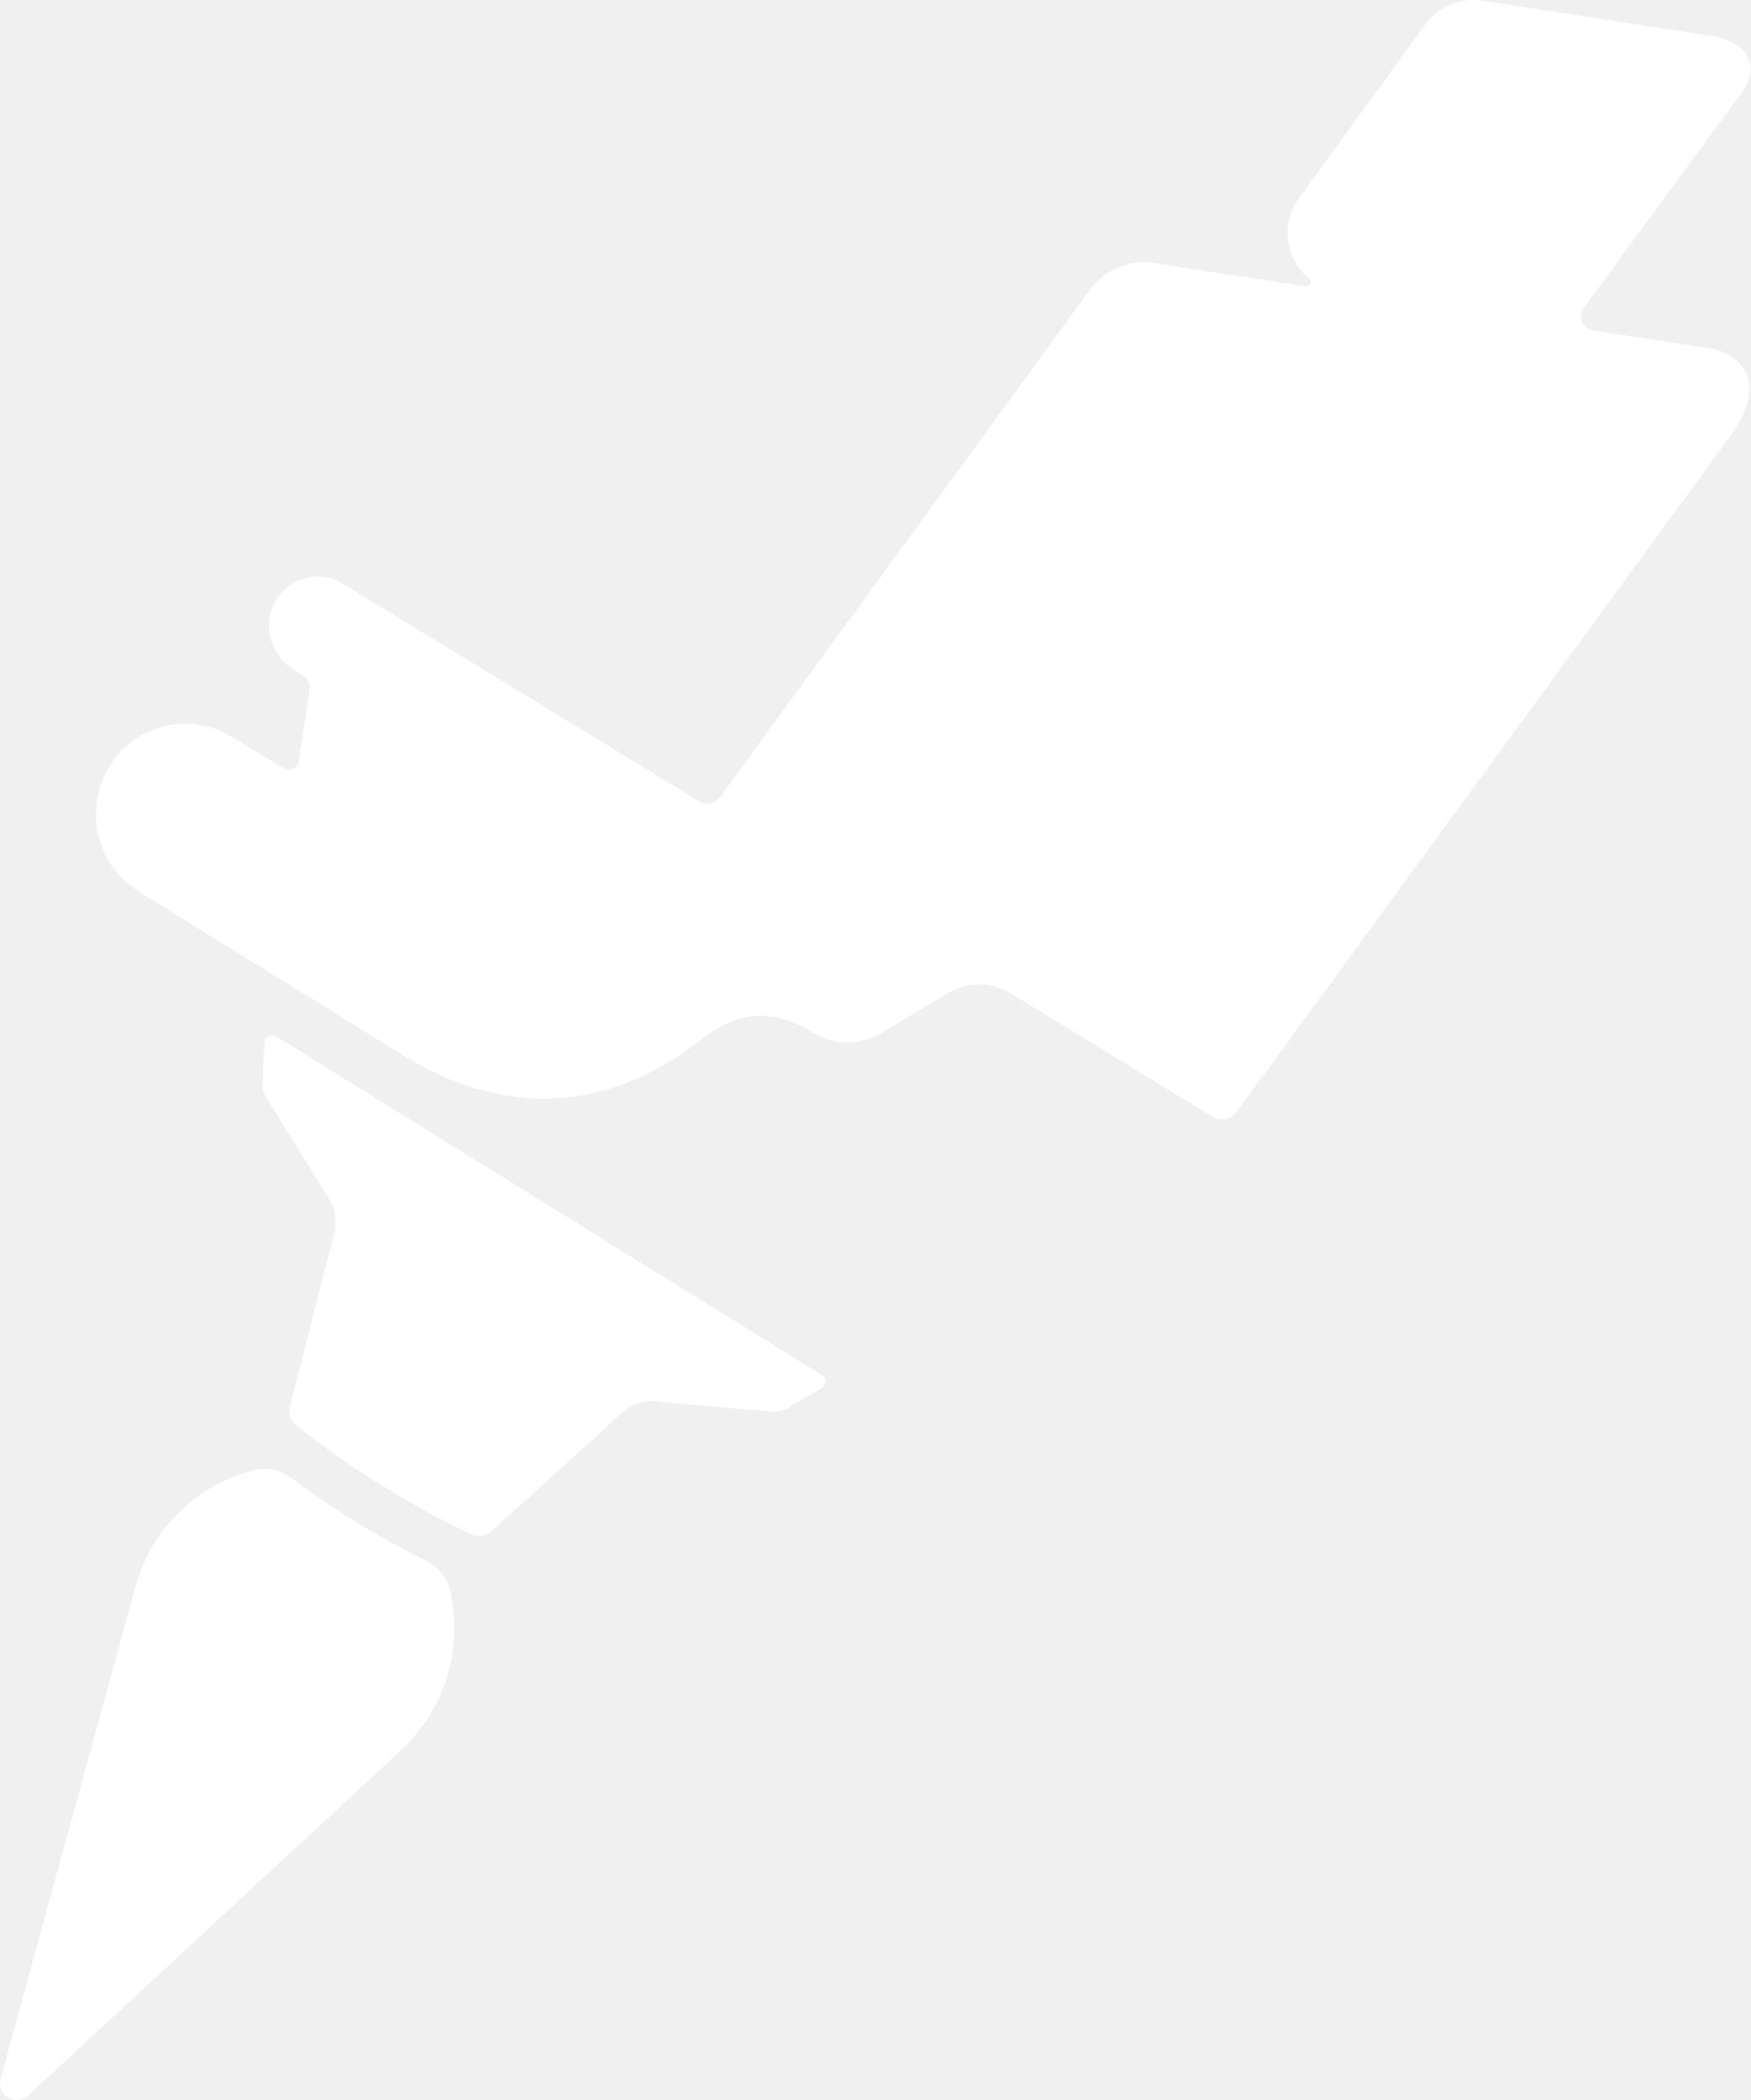
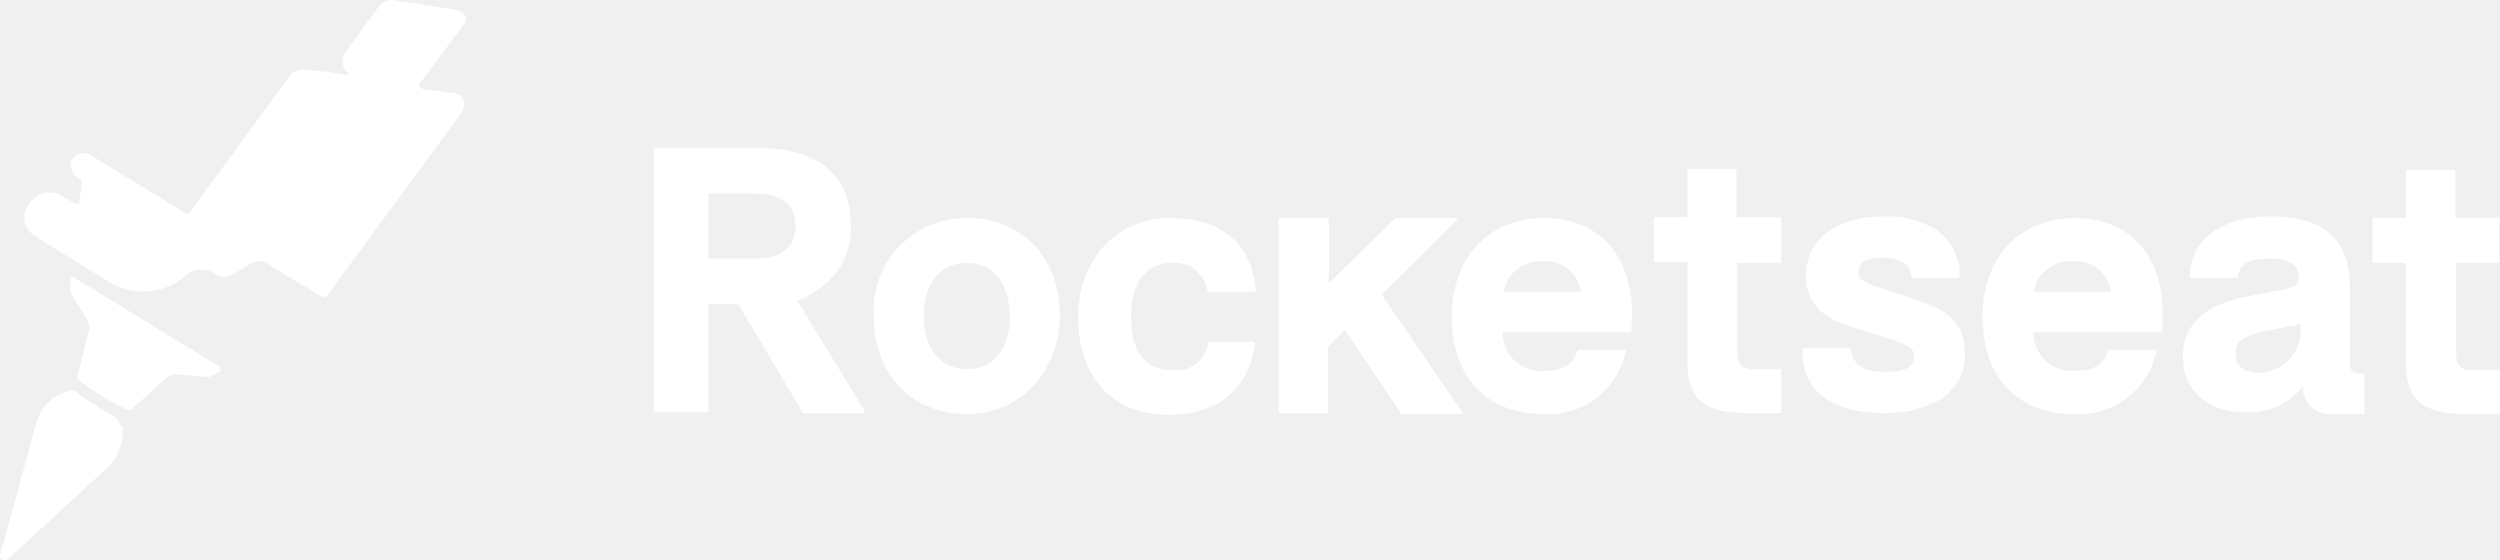
- <svg xmlns="http://www.w3.org/2000/svg" width="30px" height="36px" viewBox="0 0 30 36" version="1.1">
-   <defs />
-   <g id="Home" stroke="none" stroke-width="1" fill="none" fill-rule="evenodd">
-     <g transform="translate(-213, -22)" fill="#FFFFFF" id="Group-6">
-       <g transform="translate(213, 22)">
-         <g id="Group">
-           <path d="M14.08,23.569 C13.185,23.012 9.406,20.669 9.406,20.669 C9.406,20.669 5.629,18.322 4.733,17.767 C4.647,17.714 4.538,17.774 4.533,17.876 C4.523,18.088 4.508,18.4 4.5,18.573 C4.497,18.658 4.518,18.74 4.562,18.812 C4.76,19.131 5.342,20.073 5.635,20.547 C5.746,20.727 5.778,20.944 5.726,21.148 L4.968,24.112 C4.938,24.231 4.979,24.356 5.074,24.433 C5.465,24.748 5.948,25.095 6.53,25.456 C7.112,25.817 7.636,26.096 8.09,26.305 C8.2,26.356 8.329,26.336 8.419,26.254 L10.667,24.215 C10.822,24.075 11.027,24.005 11.235,24.023 C11.784,24.071 12.873,24.168 13.243,24.2 C13.326,24.208 13.409,24.189 13.481,24.147 C13.629,24.061 13.895,23.905 14.076,23.8 C14.163,23.749 14.166,23.622 14.08,23.569" id="Fill-22" />
-           <path d="M7.726,27.318 C7.687,27.081 7.537,26.876 7.323,26.769 C6.724,26.468 6.247,26.18 6.116,26.1 C5.986,26.02 5.514,25.724 4.974,25.324 C4.782,25.182 4.532,25.141 4.305,25.214 L4.175,25.256 C3.27,25.55 2.573,26.281 2.321,27.203 C1.701,29.463 0.535,33.718 0.011,35.632 C-0.066,35.913 0.27,36.119 0.483,35.922 C1.934,34.579 5.162,31.591 6.875,30.003 C7.575,29.356 7.902,28.398 7.748,27.454 L7.726,27.318 Z" id="Fill-24" />
-           <path d="M29.851,1.585 C30.125,1.218 29.961,0.939 29.838,0.825 C29.838,0.825 29.838,0.825 29.838,0.825 C29.708,0.722 29.551,0.649 29.37,0.621 L25.394,0.011 C25.025,-0.045 24.656,0.11 24.434,0.414 L22.265,3.39 C21.931,3.847 22.045,4.451 22.434,4.775 C22.462,4.799 22.47,4.841 22.45,4.873 C22.434,4.9 22.403,4.913 22.374,4.909 L21.279,4.741 L19.772,4.51 C19.353,4.446 18.933,4.621 18.681,4.967 L12.339,13.667 C12.256,13.78 12.102,13.811 11.983,13.738 L5.878,10.008 C5.474,9.761 4.948,9.898 4.713,10.315 C4.484,10.722 4.646,11.242 5.042,11.484 L5.2,11.581 C5.278,11.628 5.32,11.719 5.306,11.81 L5.121,13.053 C5.103,13.173 4.971,13.235 4.869,13.173 C4.869,13.173 3.999,12.649 3.976,12.635 C3.254,12.188 2.31,12.418 1.868,13.148 C1.475,13.799 1.613,14.627 2.157,15.116 C2.174,15.131 2.332,15.254 2.373,15.28 C2.374,15.28 2.374,15.281 2.375,15.281 C2.376,15.281 2.376,15.282 2.376,15.282 L6.936,18.107 C9.402,19.613 11.276,18.378 11.861,17.935 C12.38,17.542 12.97,17.108 13.954,17.712 C14.307,17.929 14.752,17.921 15.107,17.708 L16.242,17.027 C16.577,16.827 16.995,16.828 17.328,17.032 L20.786,19.146 C20.922,19.229 21.098,19.193 21.193,19.064 L29.645,7.487 C30.335,6.556 29.824,6.104 29.404,5.993 C29.377,5.986 29.351,5.979 29.323,5.974 L27.296,5.664 C27.266,5.659 27.236,5.646 27.208,5.629 C27.096,5.56 27.061,5.411 27.13,5.297 C27.817,4.358 29.851,1.585 29.851,1.585" id="Fill-26" />
-         </g>
-       </g>
-     </g>
+ <svg xmlns="http://www.w3.org/2000/svg" width="156.729" height="35.103" viewBox="0 0 156.729 35.103">
+   <defs>
+     <style>.a{fill:#fff;}</style>
+   </defs>
+   <g transform="translate(0.008 -0.001)">
+     <path class="a" d="M111.5,32.755a5.65,5.65,0,0,0,2.313-1.6,4.616,4.616,0,0,0,1.047-3.14c0-3.14-2.095-4.847-5.894-4.847h-6.392a.054.054,0,0,0-.054.055V39.7a.054.054,0,0,0,.056.052h3.306a.054.054,0,0,0,.054-.055v-6.72h1.872l4.022,6.775v0a.054.054,0,0,0,.055.053h3.8c.055-.056.11-.111.055-.111Zm-2.7-2.644h-2.864V26.034H108.8c2.148,0,2.588,1.1,2.588,1.983C111.387,29.449,110.561,30.11,108.8,30.11Z" transform="translate(-61.527 -13.904)" />
+     <path class="a" d="M142.8,34.191a5.777,5.777,0,0,0-5.838,6.114c0,3.69,2.368,6.17,5.838,6.17,3.36,0,5.784-2.644,5.838-6.17C148.634,36.67,146.265,34.191,142.8,34.191Zm0,9.473c-1.652,0-2.7-1.322-2.7-3.359S141.143,37,142.8,37s2.645,1.268,2.7,3.305C145.494,42.4,144.448,43.664,142.8,43.664Z" transform="translate(-82.194 -20.518)" />
+     <path class="a" d="M174.882,34.186a5.585,5.585,0,0,0-4.3,1.817,6.584,6.584,0,0,0-1.543,4.462c0,3.745,2.2,6.059,5.674,6.059,3.086,0,5.068-1.652,5.4-4.516v-.056h-2.863c-.056,0-.056,0-.056.056a2.032,2.032,0,0,1-2.313,1.707c-2.2,0-2.534-2.039-2.534-3.25-.055-1.763.661-3.471,2.534-3.471a2.074,2.074,0,0,1,2.259,1.763.054.054,0,0,0,.052.056h2.922a.054.054,0,0,0,.055-.054v0C179.95,35.838,178.022,34.186,174.882,34.186Z" transform="translate(-101.446 -20.513)" />
+     <path class="a" d="M233.377,34.191c-3.47,0-5.784,2.479-5.784,6.168,0,3.8,2.149,6.115,5.784,6.115a4.912,4.912,0,0,0,5.123-3.967v-.055h-2.978a.054.054,0,0,0-.052.055c-.276.881-.936,1.268-2.093,1.268a2.385,2.385,0,0,1-2.589-2.424h7.991a.054.054,0,0,0,.052-.055,7.1,7.1,0,0,0,.055-1.1C238.885,36.5,236.792,34.191,233.377,34.191Zm-2.534,4.627a2.344,2.344,0,0,1,2.479-1.928,2.234,2.234,0,0,1,2.368,1.928Z" transform="translate(-136.585 -20.518)" />
+     <path class="a" d="M267.261,39.089a.054.054,0,0,0-.052-.055h-1.545c-.88,0-1.157-.22-1.157-1.1V32.369h2.7a.054.054,0,0,0,.055-.052v-2.7a.12.12,0,0,0-.111-.111h-2.7V26.53a.054.054,0,0,0-.052-.055h-2.977a.054.054,0,0,0-.055.052V29.5h-2.039a.054.054,0,0,0-.055.054v2.7a.054.054,0,0,0,.052.055h2.042v6.28c0,2.643,1.487,3.195,3.8,3.195h2.039a.054.054,0,0,0,.055-.054V39.089Z" transform="translate(-155.597 -15.887)" />
+     <path class="a" d="M289.706,39.138l0,0-2.534-.825c-.937-.331-1.1-.551-1.1-.936s.165-.88,1.543-.88c1.1,0,1.763.44,1.763,1.211a.054.054,0,0,0,.052.056h2.922a.054.054,0,0,0,.055-.054v0a3.4,3.4,0,0,0-1.487-2.974,5.807,5.807,0,0,0-3.306-.827c-2.313,0-4.792.992-4.847,3.691,0,2.093,1.542,2.864,3.084,3.3l1.928.607c1.377.44,1.763.605,1.763,1.156,0,.607-.331.992-1.928.992-1.267,0-1.928-.5-2.039-1.432a.054.054,0,0,0-.054-.055H282.6a.054.054,0,0,0-.056.052v0c0,3.306,2.755,4.021,5.123,4.021a6.882,6.882,0,0,0,3.471-.827,3.259,3.259,0,0,0,1.6-2.975C292.736,40.516,291.524,39.745,289.706,39.138Z" transform="translate(-169.562 -20.342)" />
+     <path class="a" d="M316.577,34.191c-3.471,0-5.784,2.479-5.784,6.168,0,3.8,2.148,6.115,5.784,6.115a4.953,4.953,0,0,0,5.123-3.967v-.055h-2.977a.054.054,0,0,0-.052.055c-.276.881-.937,1.268-2.093,1.268a2.384,2.384,0,0,1-2.589-2.424h7.989a.054.054,0,0,0,.054-.055,7.108,7.108,0,0,0,.055-1.1C322.086,36.5,319.993,34.191,316.577,34.191Zm-2.59,4.627a2.344,2.344,0,0,1,2.479-1.928,2.167,2.167,0,0,1,2.369,1.928Z" transform="translate(-186.514 -20.518)" />
+     <path class="a" d="M353.605,43.836v0a.054.054,0,0,0-.055-.052h-.275c-.387,0-.607-.222-.607-.661V38.383c0-3.03-1.6-4.462-4.959-4.462-3.084,0-5.067,1.486-5.067,3.8v0a.054.054,0,0,0,.055.054h2.922a.055.055,0,0,0,.054-.056c0-.771.66-1.156,1.928-1.156,1.211,0,1.872.385,1.872,1.1,0,.549-.22.714-1.156.88l-1.984.385q-4.131.743-4.131,3.8c0,2.092,1.543,3.469,3.856,3.469a4.235,4.235,0,0,0,3.691-1.652V44.6l0,.027a1.612,1.612,0,0,0,1.541,1.681h2.259v0c.055,0,.111-.055.055-.111Zm-4.022-2.758a2.646,2.646,0,0,1-2.644,2.644c-.661,0-1.432-.22-1.432-1.212,0-.716.495-1.1,1.707-1.376l1.708-.331a1.263,1.263,0,0,0,.605-.165h.056Z" transform="translate(-205.364 -20.356)" />
+     <path class="a" d="M379.884,39.171h-1.546c-.88,0-1.156-.22-1.156-1.1V32.452h2.645a.054.054,0,0,0,.055-.052V29.7a.054.054,0,0,0-.052-.055h-2.7V26.67a.054.054,0,0,0-.052-.056H374.1a.054.054,0,0,0-.055.054v2.977H372a.054.054,0,0,0-.055.052v2.7a.054.054,0,0,0,.052.055h2.042v6.278c0,2.644,1.487,3.195,3.8,3.195h2.039a.054.054,0,0,0,.055-.052V39.227A.054.054,0,0,0,379.884,39.171Z" transform="translate(-223.215 -15.971)" />
+     <path class="a" d="M211.64,34.3s.056-.055,0-.055a.054.054,0,0,0-.052-.055h-3.8L203.6,38.266V34.245a.054.054,0,0,0-.052-.055h-3.032a.054.054,0,0,0-.056.052V46.361a.055.055,0,0,0,.054.056h2.976a.055.055,0,0,0,.056-.054V42.232l1.047-1.047,3.524,5.234.056.055h3.745a.054.054,0,0,0,.055-.052v-.058l-5.068-7.38Z" transform="translate(-120.302 -20.517)" />
+     <path class="a" d="M20.279,49c-.88-.551-4.571-2.81-4.571-2.81s-3.691-2.259-4.572-2.81a.106.106,0,0,0-.166.056v.055a2.5,2.5,0,0,1-.055.661.332.332,0,0,0,.055.22l1.047,1.708a.763.763,0,0,1,.11.605l-.716,2.864c-.055.111,0,.22.111.331A15.269,15.269,0,0,0,14.5,51.7a.258.258,0,0,0,.331-.055l2.2-1.983a.665.665,0,0,1,.551-.165l1.983.165a.336.336,0,0,0,.221-.055l.605-.331C20.335,49.169,20.39,49.058,20.279,49Z" transform="translate(-6.554 -26.022)" />
+     <path class="a" d="M7.5,63.36a.792.792,0,0,0-.385-.551,5.363,5.363,0,0,1-1.156-.661,11.209,11.209,0,0,1-1.1-.772.7.7,0,0,0-.66-.11l-.111.055a2.784,2.784,0,0,0-1.818,1.928L.01,71.512a.24.24,0,0,0,.133.312.247.247,0,0,0,.087.017.417.417,0,0,0,.276-.055L6.784,66a3.03,3.03,0,0,0,.88-2.479Z" transform="translate(0 -36.742)" />
+     <path class="a" d="M28.621,5.19c.716-.937,2.7-3.636,2.7-3.636a.47.47,0,0,0,.054-.662A.43.43,0,0,0,31.32.838a1.119,1.119,0,0,0-.44-.22L26.969.011A1,1,0,0,0,26.033.4L23.94,3.262a.952.952,0,0,0,.166,1.32c.055,0,.055.056,0,.111,0,0-.055.055-.055,0L23,4.527l-1.543-.166a1.1,1.1,0,0,0-1.047.44L14.19,13.283a.208.208,0,0,1-.279.093.213.213,0,0,1-.052-.037L7.908,9.706a.8.8,0,0,0-1.1.276h0a.9.9,0,0,0,.33,1.156l.165.111a.284.284,0,0,1,.111.22l-.166,1.212c0,.111-.111.165-.165.111H7.029l-.88-.5a1.457,1.457,0,0,0-2.011.449l-.029.047a1.316,1.316,0,0,0,.146,1.855l.02.017a2.207,2.207,0,0,1,.22.165l4.463,2.755a4.052,4.052,0,0,0,4.792-.165,1.537,1.537,0,0,1,2.039-.221,1,1,0,0,0,1.1,0l1.1-.66a.908.908,0,0,1,1.047,0L22.4,18.577c.111.056.331.056.387-.055L31.048,7.285c.658-.883.162-1.325-.224-1.435h-.055l-1.983-.275c-.056,0-.056,0-.111-.055a.208.208,0,0,1-.092-.279A.2.2,0,0,1,28.621,5.19Z" transform="translate(-2.281 0)" />
  </g>
</svg>
